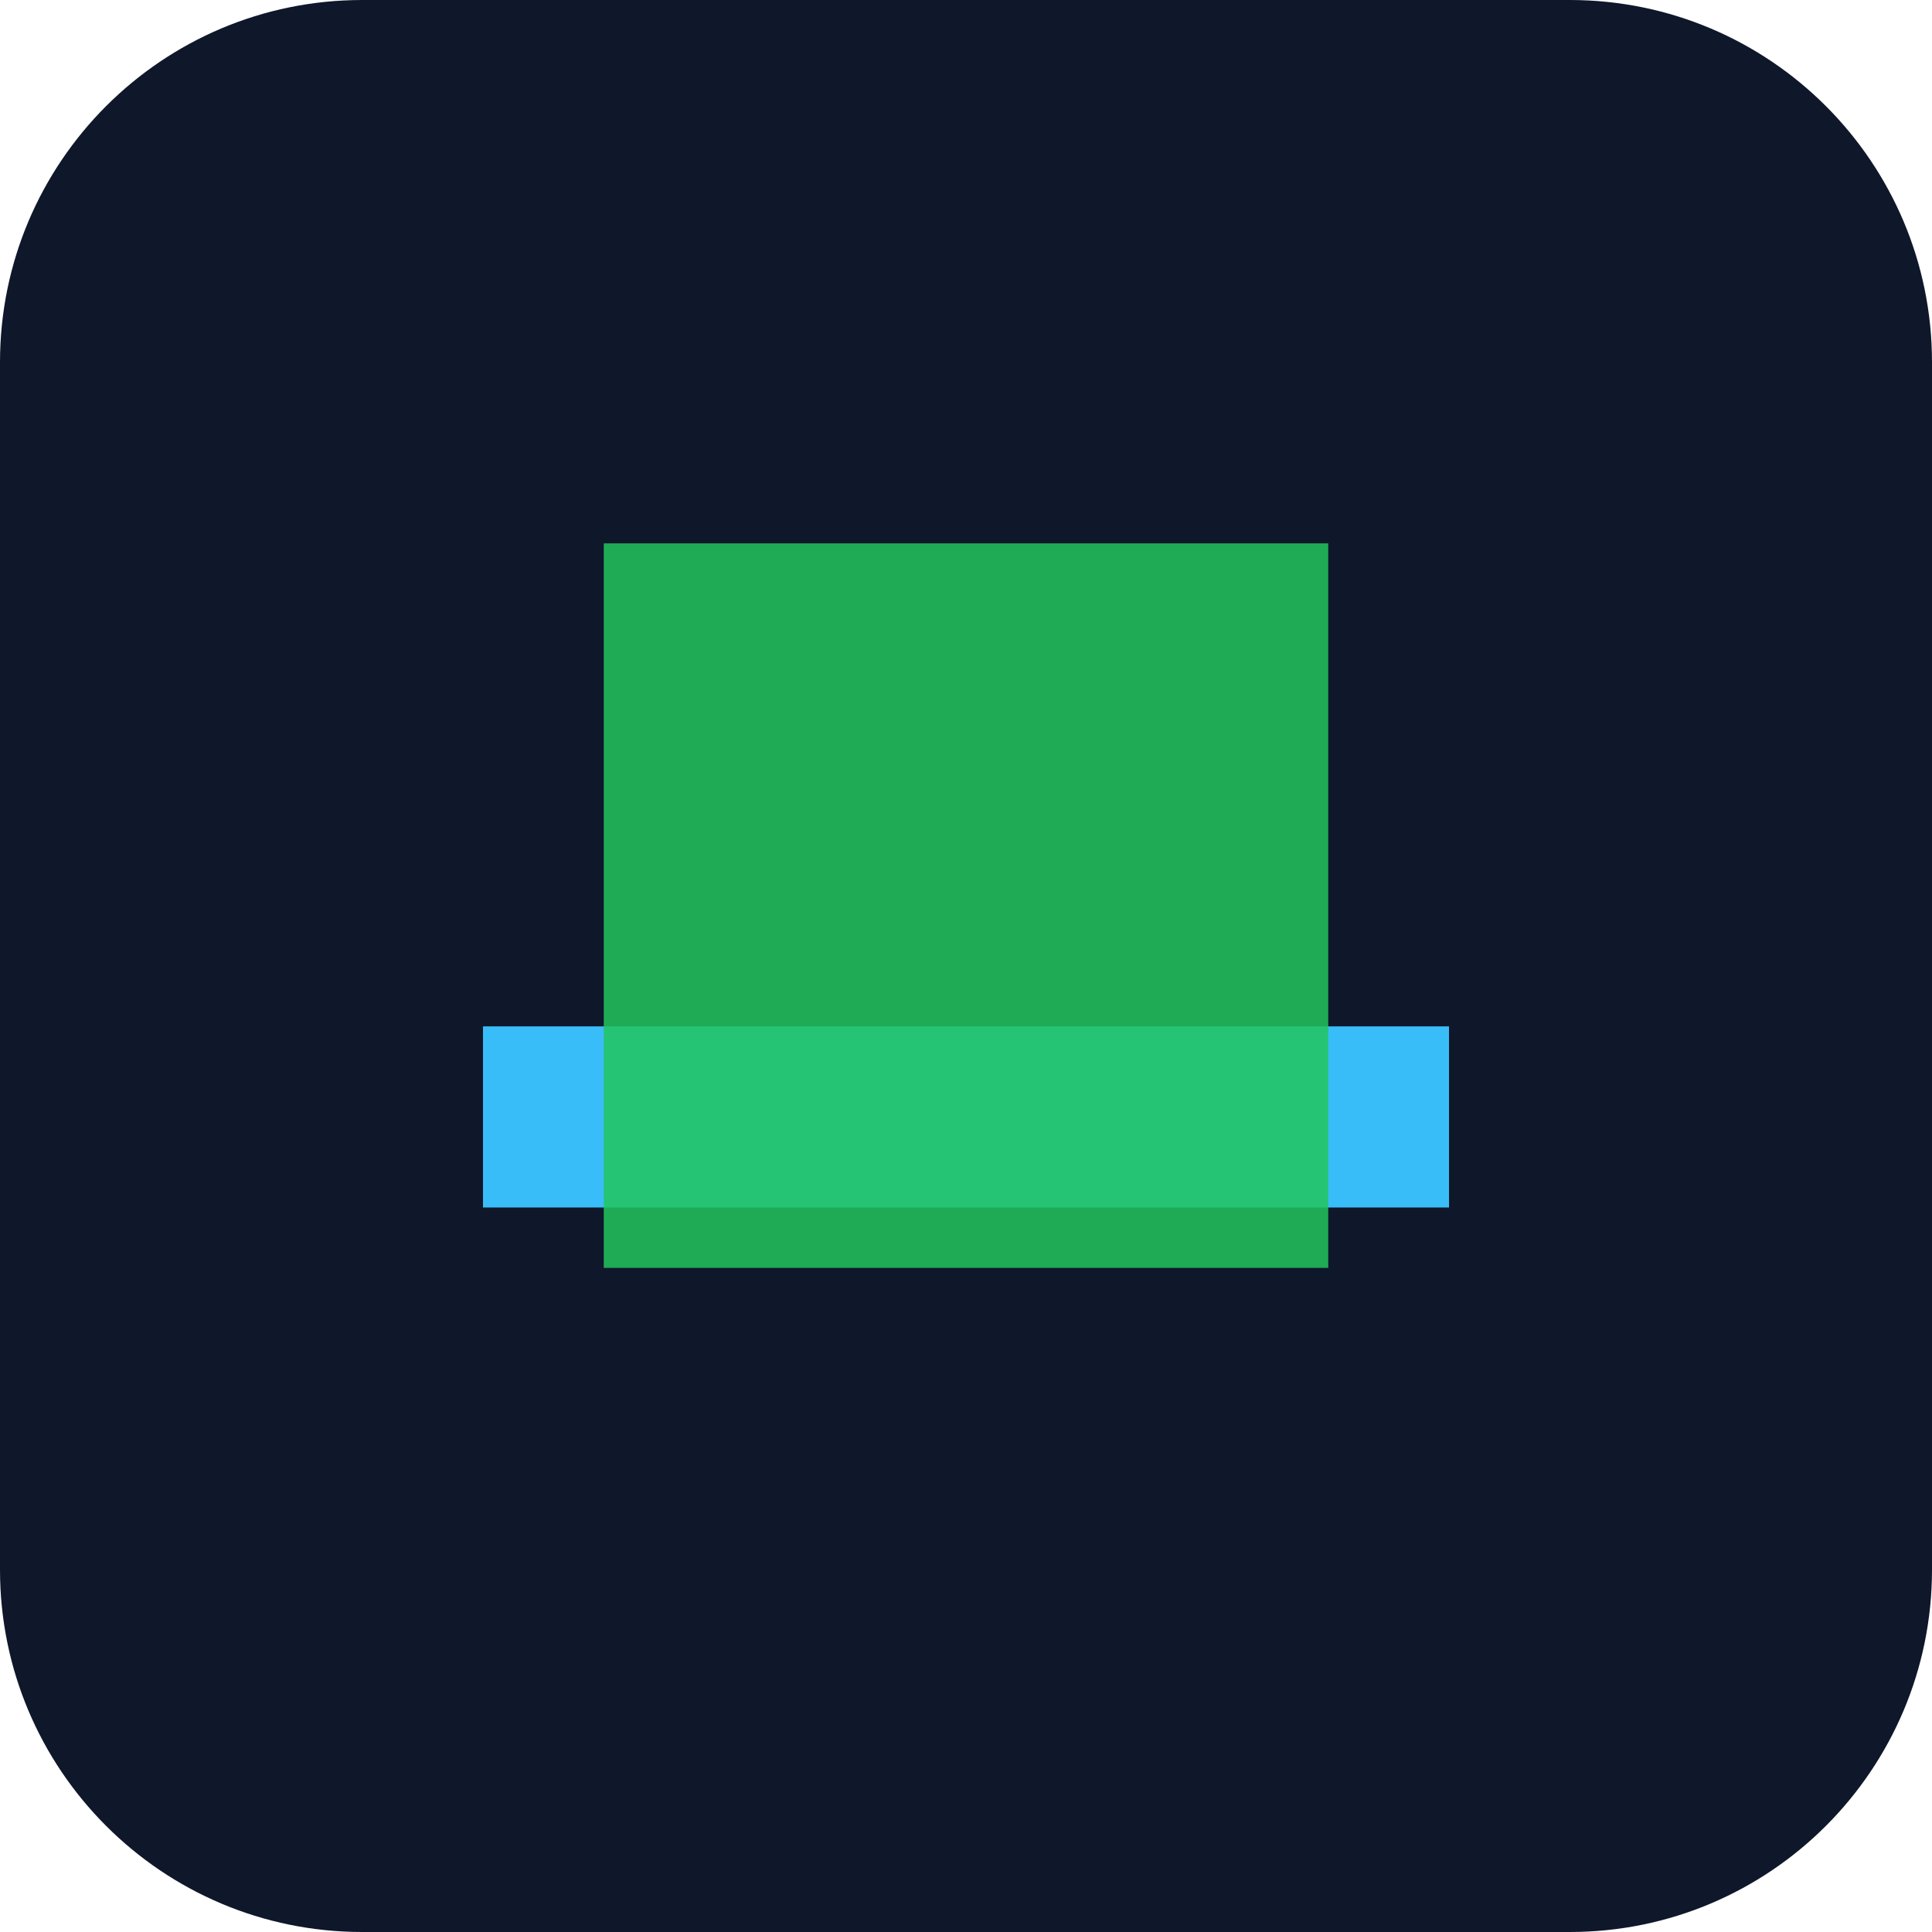
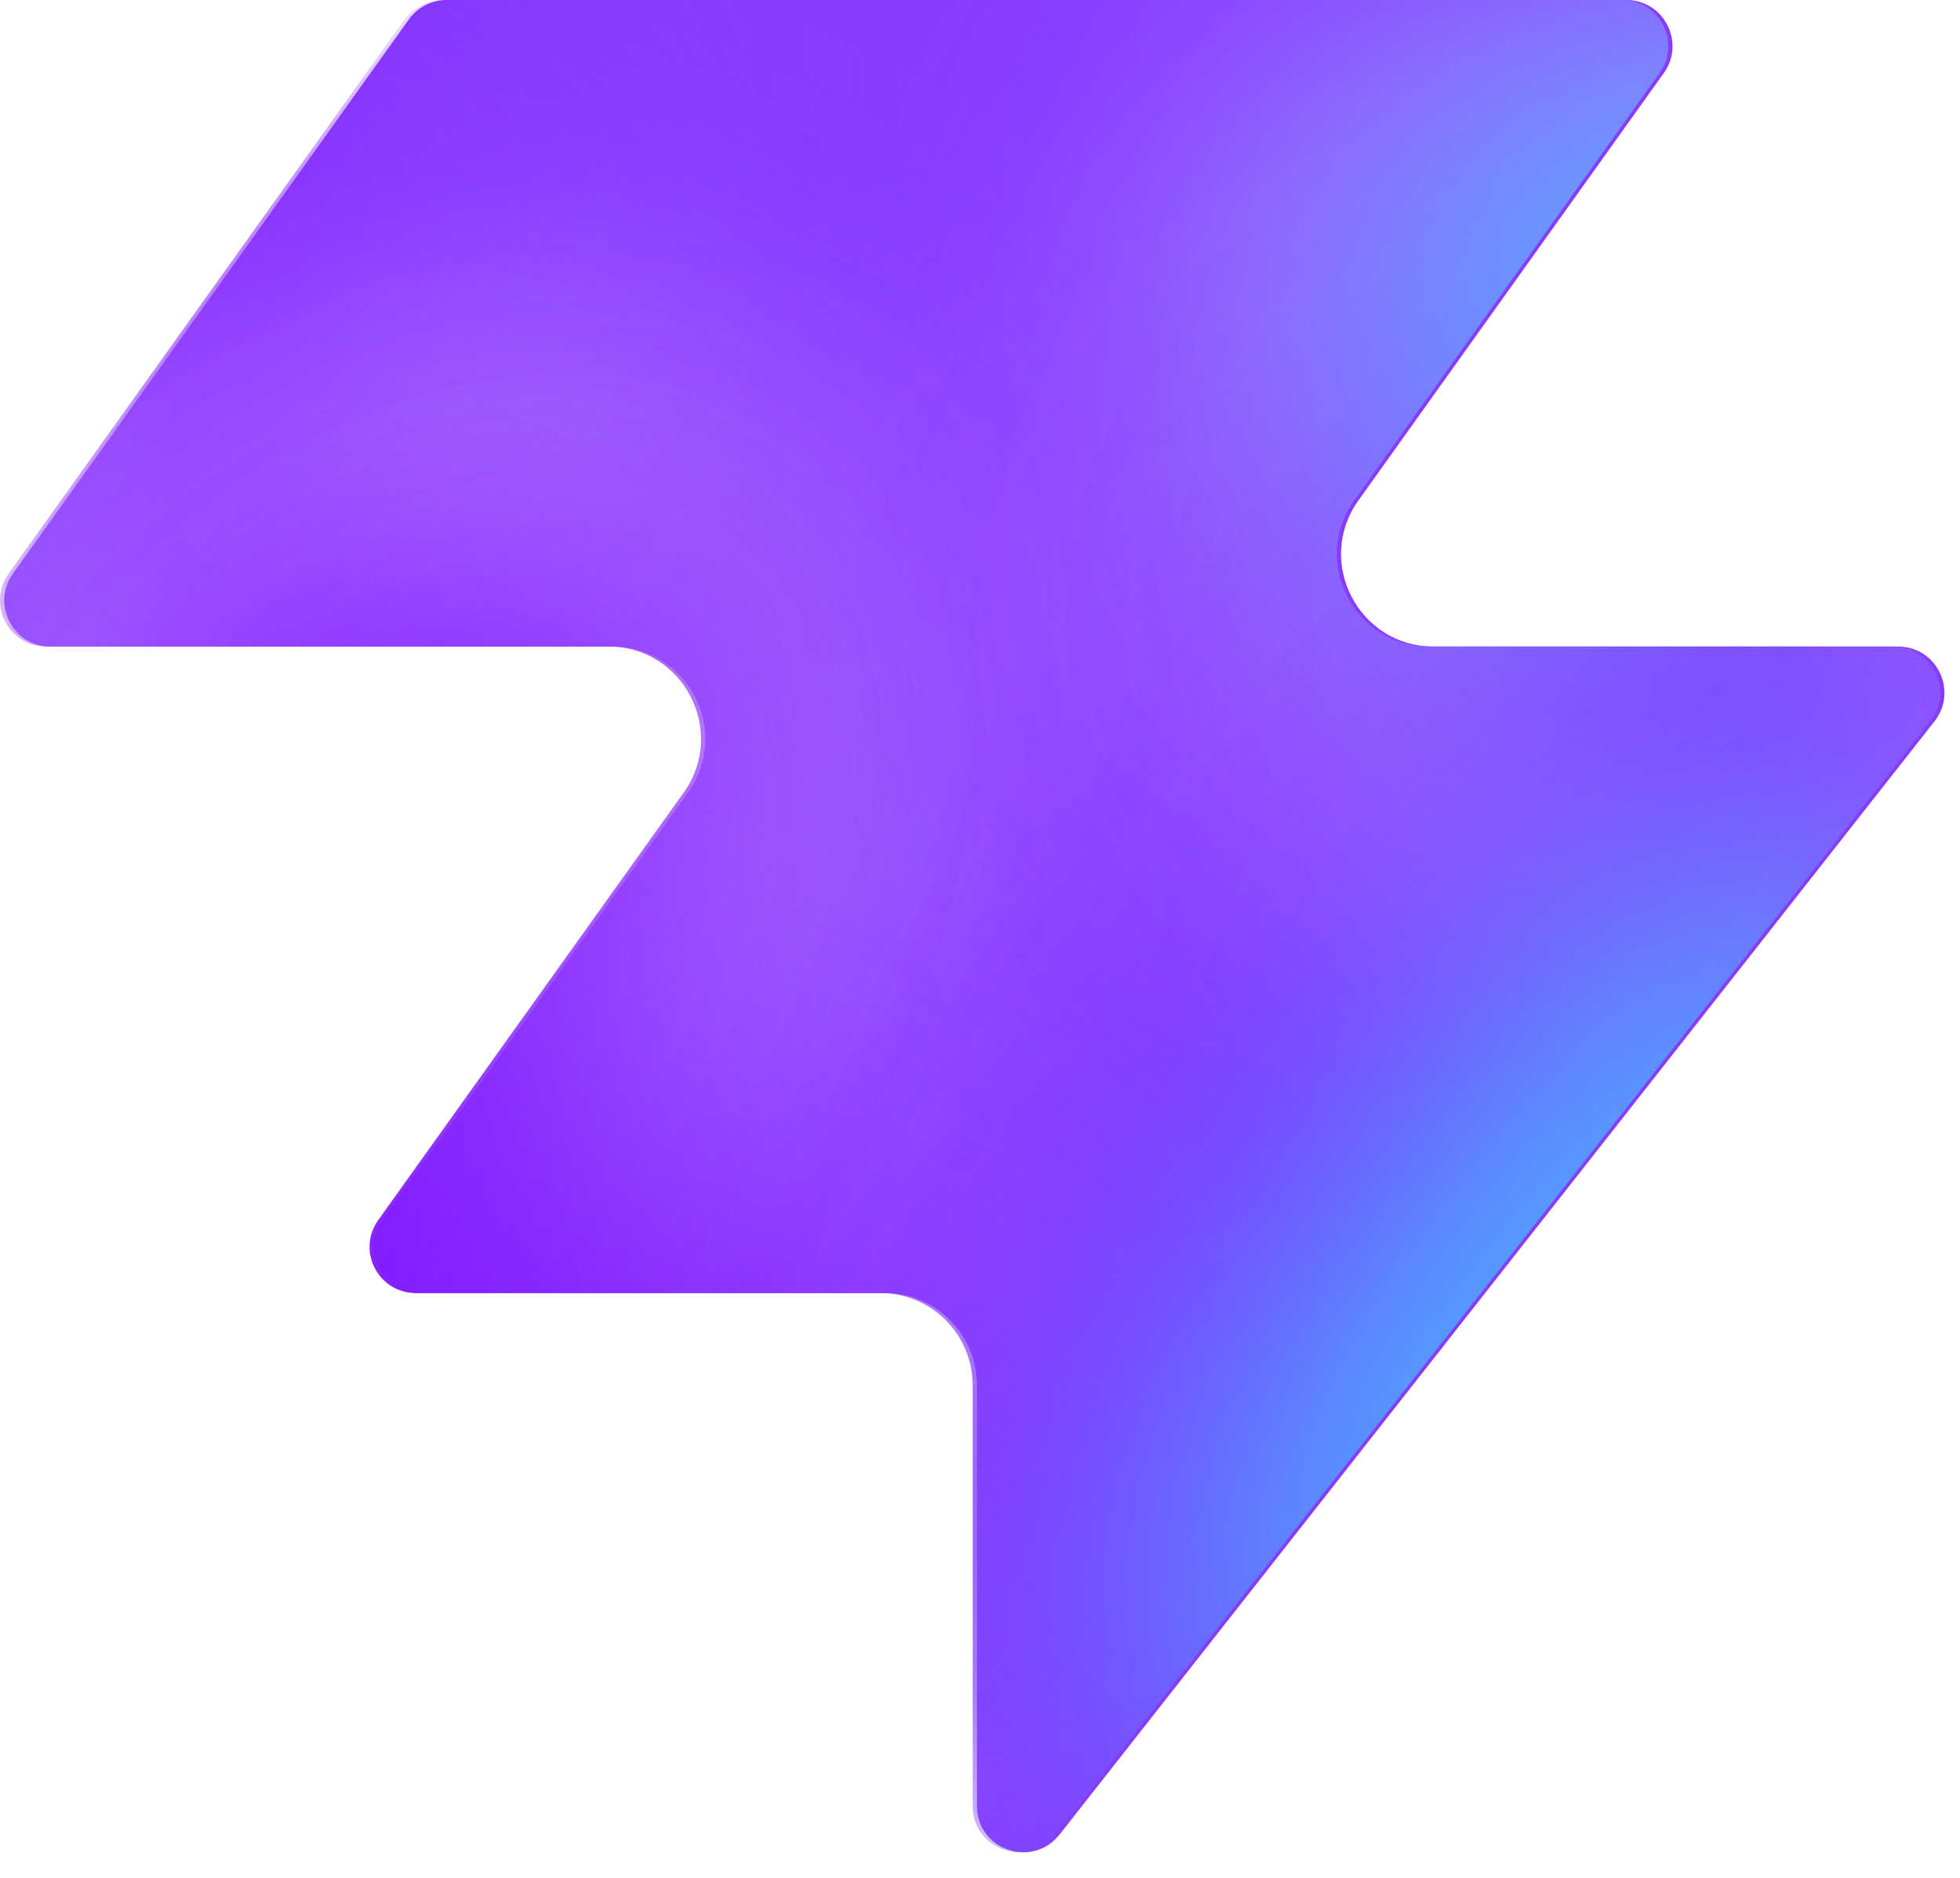
- <svg xmlns="http://www.w3.org/2000/svg" viewBox="0 0 64 64">
-   <rect width="64" height="64" rx="12" fill="#0f172a" />
-   <path d="M16 34h32v6H16z" fill="#38bdf8" />
-   <path d="M20 18h24v24H20z" fill="#22c55e" opacity="0.85" />
+ <svg xmlns="http://www.w3.org/2000/svg" width="48" height="46" fill="none" viewBox="0 0 48 46">
+   <path fill="#863bff" d="M25.946 44.938c-.664.845-2.021.375-2.021-.698V33.937a2.26 2.26 0 0 0-2.262-2.262H10.287c-.92 0-1.456-1.04-.92-1.788l7.48-10.471c1.07-1.497 0-3.578-1.842-3.578H1.237c-.92 0-1.456-1.04-.92-1.788L10.013.474c.214-.297.556-.474.92-.474h28.894c.92 0 1.456 1.04.92 1.788l-7.48 10.471c-1.07 1.498 0 3.579 1.842 3.579h11.377c.943 0 1.473 1.088.89 1.83L25.947 44.94z" style="fill:#863bff;fill:color(display-p3 .525 .23 1);fill-opacity:1" />
+   <mask id="a" width="48" height="46" x="0" y="0" maskUnits="userSpaceOnUse" style="mask-type:alpha">
+     <path fill="#000" d="M25.842 44.938c-.664.844-2.021.375-2.021-.698V33.937a2.26 2.26 0 0 0-2.262-2.262H10.183c-.92 0-1.456-1.04-.92-1.788l7.48-10.471c1.07-1.498 0-3.579-1.842-3.579H1.133c-.92 0-1.456-1.04-.92-1.787L9.91.473c.214-.297.556-.474.92-.474h28.894c.92 0 1.456 1.04.92 1.788l-7.48 10.471c-1.07 1.498 0 3.578 1.842 3.578h11.377c.943 0 1.473 1.088.89 1.832L25.843 44.94z" style="fill:#000;fill-opacity:1" />
+   </mask>
+   <g mask="url(#a)">
+     <g filter="url(#b)">
+       <ellipse cx="5.508" cy="14.704" fill="#ede6ff" rx="5.508" ry="14.704" style="fill:#ede6ff;fill:color(display-p3 .927 .903 1);fill-opacity:1" transform="matrix(.00324 1 1 -.00324 -4.47 31.516)" />
+     </g>
+     <g filter="url(#c)">
+       <ellipse cx="10.399" cy="29.851" fill="#ede6ff" rx="10.399" ry="29.851" style="fill:#ede6ff;fill:color(display-p3 .927 .903 1);fill-opacity:1" transform="matrix(.00324 1 1 -.00324 -39.328 7.883)" />
+     </g>
+     <g filter="url(#d)">
+       <ellipse cx="5.508" cy="30.487" fill="#7e14ff" rx="5.508" ry="30.487" style="fill:#7e14ff;fill:color(display-p3 .492 .077 1);fill-opacity:1" transform="rotate(89.814 -25.913 -14.639)scale(1 -1)" />
+     </g>
+     <g filter="url(#e)">
+       <ellipse cx="5.508" cy="30.599" fill="#7e14ff" rx="5.508" ry="30.599" style="fill:#7e14ff;fill:color(display-p3 .492 .077 1);fill-opacity:1" transform="rotate(89.814 -32.644 -3.334)scale(1 -1)" />
+     </g>
+     <g filter="url(#f)">
+       <ellipse cx="5.508" cy="30.599" fill="#7e14ff" rx="5.508" ry="30.599" style="fill:#7e14ff;fill:color(display-p3 .492 .077 1);fill-opacity:1" transform="matrix(.00324 1 1 -.00324 -34.34 30.47)" />
+     </g>
+     <g filter="url(#g)">
+       <ellipse cx="14.072" cy="22.078" fill="#ede6ff" rx="14.072" ry="22.078" style="fill:#ede6ff;fill:color(display-p3 .927 .903 1);fill-opacity:1" transform="rotate(93.35 24.506 48.493)scale(-1 1)" />
+     </g>
+     <g filter="url(#h)">
+       <ellipse cx="3.47" cy="21.501" fill="#7e14ff" rx="3.47" ry="21.501" style="fill:#7e14ff;fill:color(display-p3 .492 .077 1);fill-opacity:1" transform="rotate(89.009 28.708 47.59)scale(-1 1)" />
+     </g>
+     <g filter="url(#i)">
+       <ellipse cx="3.47" cy="21.501" fill="#7e14ff" rx="3.47" ry="21.501" style="fill:#7e14ff;fill:color(display-p3 .492 .077 1);fill-opacity:1" transform="rotate(89.009 28.708 47.59)scale(-1 1)" />
+     </g>
+     <g filter="url(#j)">
+       <ellipse cx=".387" cy="8.972" fill="#7e14ff" rx="4.407" ry="29.108" style="fill:#7e14ff;fill:color(display-p3 .492 .077 1);fill-opacity:1" transform="rotate(39.51 .387 8.972)" />
+     </g>
+     <g filter="url(#k)">
+       <ellipse cx="47.523" cy="-6.092" fill="#7e14ff" rx="4.407" ry="29.108" style="fill:#7e14ff;fill:color(display-p3 .492 .077 1);fill-opacity:1" transform="rotate(37.892 47.523 -6.092)" />
+     </g>
+     <g filter="url(#l)">
+       <ellipse cx="41.412" cy="6.333" fill="#47bfff" rx="5.971" ry="9.665" style="fill:#47bfff;fill:color(display-p3 .28 .748 1);fill-opacity:1" transform="rotate(37.892 41.412 6.333)" />
+     </g>
+     <g filter="url(#m)">
+       <ellipse cx="-1.879" cy="38.332" fill="#7e14ff" rx="4.407" ry="29.108" style="fill:#7e14ff;fill:color(display-p3 .492 .077 1);fill-opacity:1" transform="rotate(37.892 -1.88 38.332)" />
+     </g>
+     <g filter="url(#n)">
+       <ellipse cx="-1.879" cy="38.332" fill="#7e14ff" rx="4.407" ry="29.108" style="fill:#7e14ff;fill:color(display-p3 .492 .077 1);fill-opacity:1" transform="rotate(37.892 -1.88 38.332)" />
+     </g>
+     <g filter="url(#o)">
+       <ellipse cx="35.651" cy="29.907" fill="#7e14ff" rx="4.407" ry="29.108" style="fill:#7e14ff;fill:color(display-p3 .492 .077 1);fill-opacity:1" transform="rotate(37.892 35.651 29.907)" />
+     </g>
+     <g filter="url(#p)">
+       <ellipse cx="38.418" cy="32.4" fill="#47bfff" rx="5.971" ry="15.297" style="fill:#47bfff;fill:color(display-p3 .28 .748 1);fill-opacity:1" transform="rotate(37.892 38.418 32.4)" />
+     </g>
+   </g>
+   <defs>
+     <filter id="b" width="60.045" height="41.654" x="-19.77" y="16.149" color-interpolation-filters="sRGB" filterUnits="userSpaceOnUse">
+       <feFlood flood-opacity="0" result="BackgroundImageFix" />
+       <feBlend in="SourceGraphic" in2="BackgroundImageFix" result="shape" />
+       <feGaussianBlur result="effect1_foregroundBlur_2002_17158" stdDeviation="7.659" />
+     </filter>
+     <filter id="c" width="90.34" height="51.437" x="-54.613" y="-7.533" color-interpolation-filters="sRGB" filterUnits="userSpaceOnUse">
+       <feFlood flood-opacity="0" result="BackgroundImageFix" />
+       <feBlend in="SourceGraphic" in2="BackgroundImageFix" result="shape" />
+       <feGaussianBlur result="effect1_foregroundBlur_2002_17158" stdDeviation="7.659" />
+     </filter>
+     <filter id="d" width="79.355" height="29.4" x="-49.64" y="2.03" color-interpolation-filters="sRGB" filterUnits="userSpaceOnUse">
+       <feFlood flood-opacity="0" result="BackgroundImageFix" />
+       <feBlend in="SourceGraphic" in2="BackgroundImageFix" result="shape" />
+       <feGaussianBlur result="effect1_foregroundBlur_2002_17158" stdDeviation="4.596" />
+     </filter>
+     <filter id="e" width="79.579" height="29.4" x="-45.045" y="20.029" color-interpolation-filters="sRGB" filterUnits="userSpaceOnUse">
+       <feFlood flood-opacity="0" result="BackgroundImageFix" />
+       <feBlend in="SourceGraphic" in2="BackgroundImageFix" result="shape" />
+       <feGaussianBlur result="effect1_foregroundBlur_2002_17158" stdDeviation="4.596" />
+     </filter>
+     <filter id="f" width="79.579" height="29.4" x="-43.513" y="21.178" color-interpolation-filters="sRGB" filterUnits="userSpaceOnUse">
+       <feFlood flood-opacity="0" result="BackgroundImageFix" />
+       <feBlend in="SourceGraphic" in2="BackgroundImageFix" result="shape" />
+       <feGaussianBlur result="effect1_foregroundBlur_2002_17158" stdDeviation="4.596" />
+     </filter>
+     <filter id="g" width="74.749" height="58.852" x="15.756" y="-17.901" color-interpolation-filters="sRGB" filterUnits="userSpaceOnUse">
+       <feFlood flood-opacity="0" result="BackgroundImageFix" />
+       <feBlend in="SourceGraphic" in2="BackgroundImageFix" result="shape" />
+       <feGaussianBlur result="effect1_foregroundBlur_2002_17158" stdDeviation="7.659" />
+     </filter>
+     <filter id="h" width="61.377" height="25.362" x="23.548" y="2.284" color-interpolation-filters="sRGB" filterUnits="userSpaceOnUse">
+       <feFlood flood-opacity="0" result="BackgroundImageFix" />
+       <feBlend in="SourceGraphic" in2="BackgroundImageFix" result="shape" />
+       <feGaussianBlur result="effect1_foregroundBlur_2002_17158" stdDeviation="4.596" />
+     </filter>
+     <filter id="i" width="61.377" height="25.362" x="23.548" y="2.284" color-interpolation-filters="sRGB" filterUnits="userSpaceOnUse">
+       <feFlood flood-opacity="0" result="BackgroundImageFix" />
+       <feBlend in="SourceGraphic" in2="BackgroundImageFix" result="shape" />
+       <feGaussianBlur result="effect1_foregroundBlur_2002_17158" stdDeviation="4.596" />
+     </filter>
+     <filter id="j" width="56.045" height="63.649" x="-27.636" y="-22.853" color-interpolation-filters="sRGB" filterUnits="userSpaceOnUse">
+       <feFlood flood-opacity="0" result="BackgroundImageFix" />
+       <feBlend in="SourceGraphic" in2="BackgroundImageFix" result="shape" />
+       <feGaussianBlur result="effect1_foregroundBlur_2002_17158" stdDeviation="4.596" />
+     </filter>
+     <filter id="k" width="54.814" height="64.646" x="20.116" y="-38.415" color-interpolation-filters="sRGB" filterUnits="userSpaceOnUse">
+       <feFlood flood-opacity="0" result="BackgroundImageFix" />
+       <feBlend in="SourceGraphic" in2="BackgroundImageFix" result="shape" />
+       <feGaussianBlur result="effect1_foregroundBlur_2002_17158" stdDeviation="4.596" />
+     </filter>
+     <filter id="l" width="33.541" height="35.313" x="24.641" y="-11.323" color-interpolation-filters="sRGB" filterUnits="userSpaceOnUse">
+       <feFlood flood-opacity="0" result="BackgroundImageFix" />
+       <feBlend in="SourceGraphic" in2="BackgroundImageFix" result="shape" />
+       <feGaussianBlur result="effect1_foregroundBlur_2002_17158" stdDeviation="4.596" />
+     </filter>
+     <filter id="m" width="54.814" height="64.646" x="-29.286" y="6.009" color-interpolation-filters="sRGB" filterUnits="userSpaceOnUse">
+       <feFlood flood-opacity="0" result="BackgroundImageFix" />
+       <feBlend in="SourceGraphic" in2="BackgroundImageFix" result="shape" />
+       <feGaussianBlur result="effect1_foregroundBlur_2002_17158" stdDeviation="4.596" />
+     </filter>
+     <filter id="n" width="54.814" height="64.646" x="-29.286" y="6.009" color-interpolation-filters="sRGB" filterUnits="userSpaceOnUse">
+       <feFlood flood-opacity="0" result="BackgroundImageFix" />
+       <feBlend in="SourceGraphic" in2="BackgroundImageFix" result="shape" />
+       <feGaussianBlur result="effect1_foregroundBlur_2002_17158" stdDeviation="4.596" />
+     </filter>
+     <filter id="o" width="54.814" height="64.646" x="8.244" y="-2.416" color-interpolation-filters="sRGB" filterUnits="userSpaceOnUse">
+       <feFlood flood-opacity="0" result="BackgroundImageFix" />
+       <feBlend in="SourceGraphic" in2="BackgroundImageFix" result="shape" />
+       <feGaussianBlur result="effect1_foregroundBlur_2002_17158" stdDeviation="4.596" />
+     </filter>
+     <filter id="p" width="39.409" height="43.623" x="18.713" y="10.588" color-interpolation-filters="sRGB" filterUnits="userSpaceOnUse">
+       <feFlood flood-opacity="0" result="BackgroundImageFix" />
+       <feBlend in="SourceGraphic" in2="BackgroundImageFix" result="shape" />
+       <feGaussianBlur result="effect1_foregroundBlur_2002_17158" stdDeviation="4.596" />
+     </filter>
+   </defs>
</svg>
